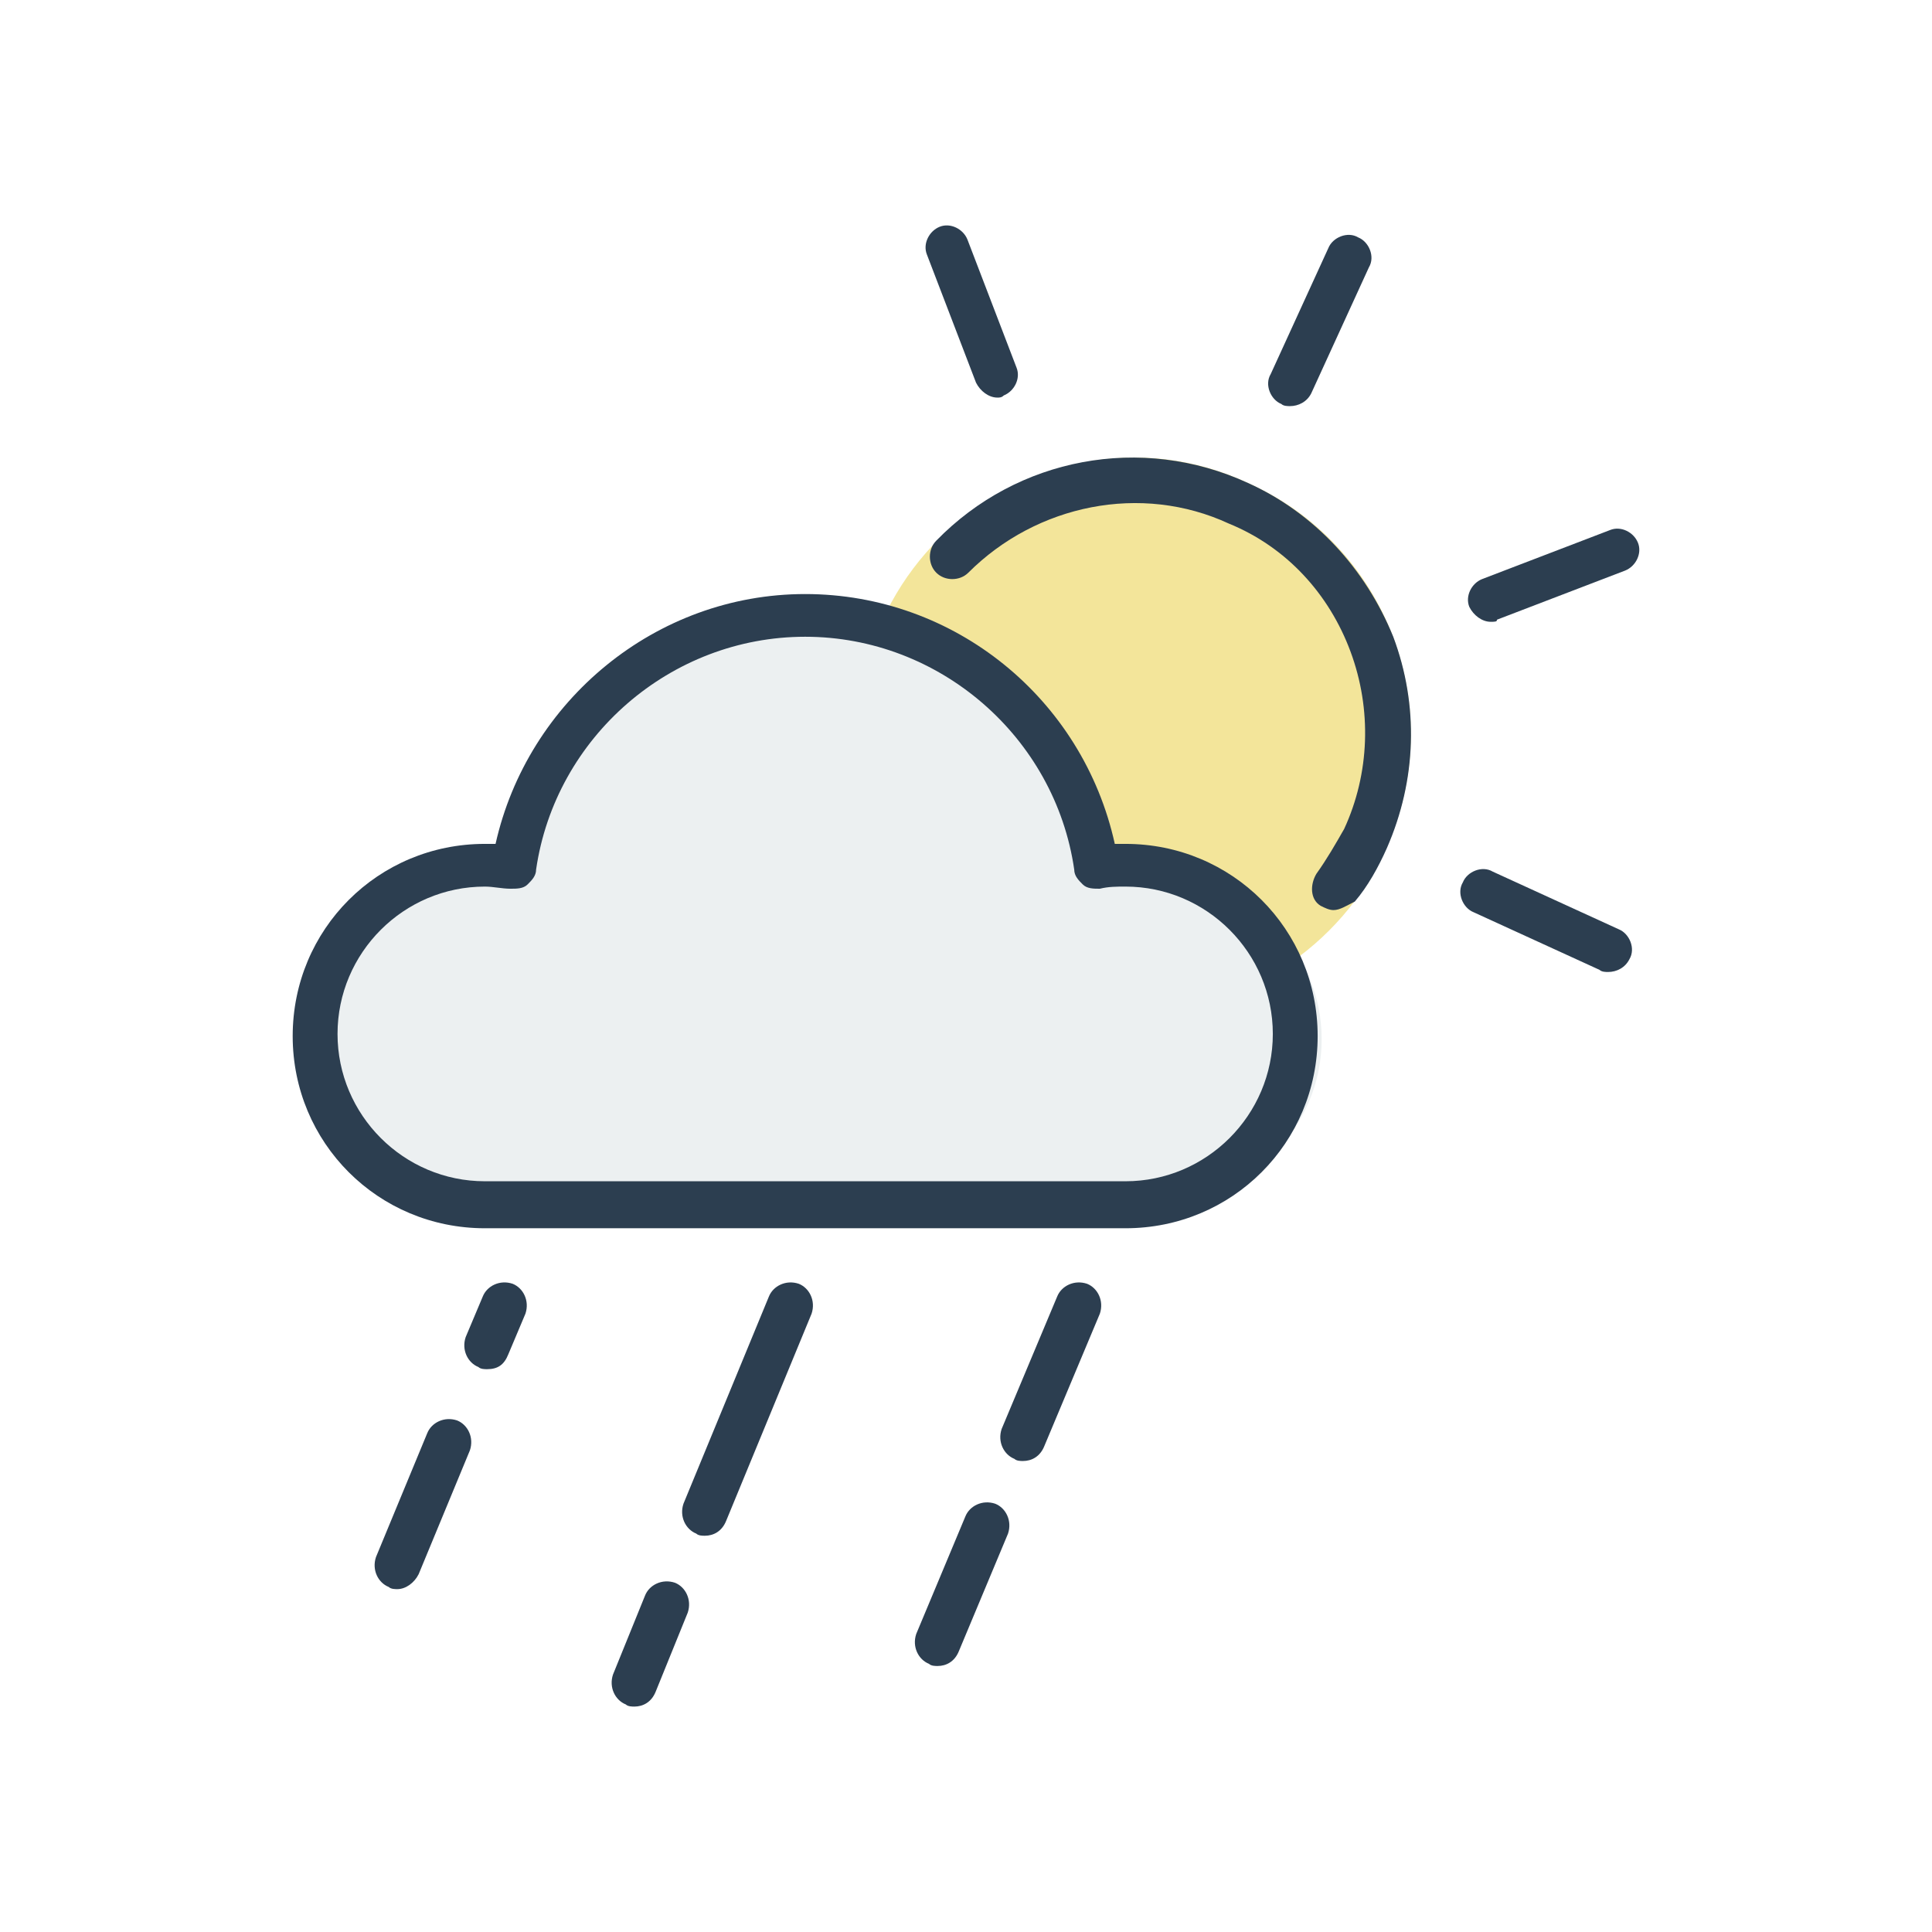
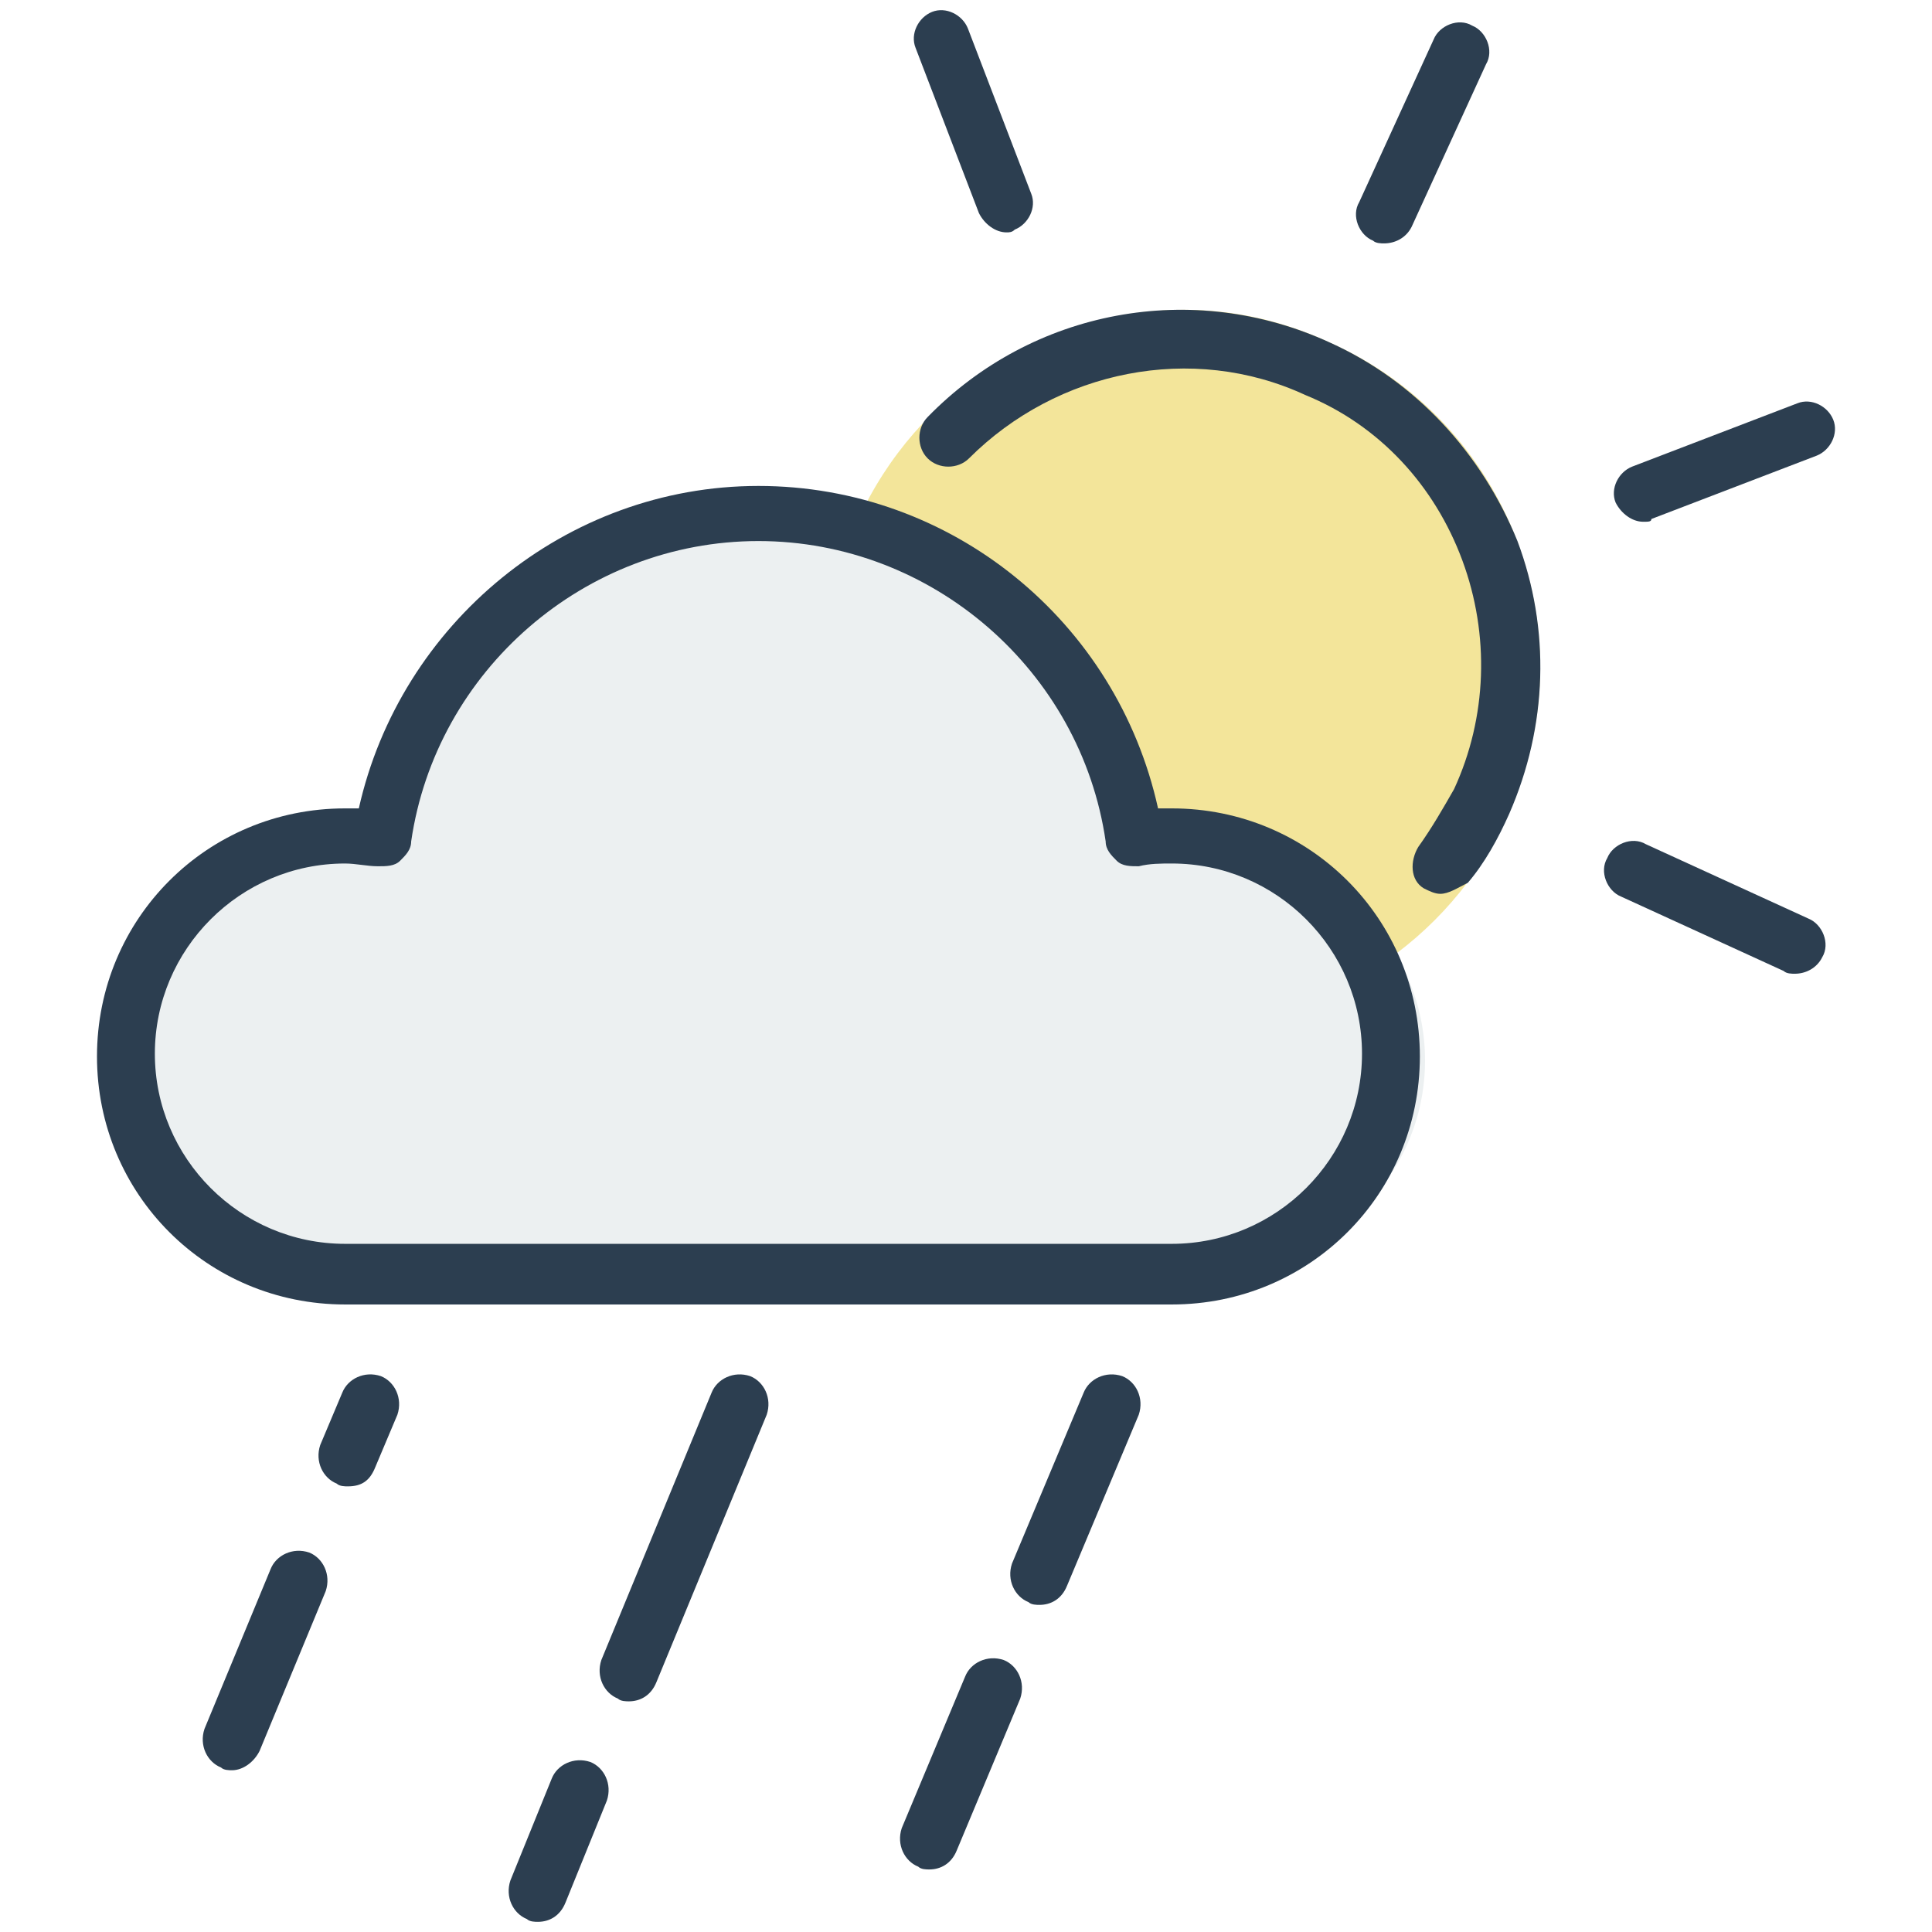
<svg xmlns="http://www.w3.org/2000/svg" version="1.1" id="Layer_1" x="0px" y="0px" width="538.582px" height="538.583px" viewBox="0 0 538.582 538.583" enable-background="new 0 0 538.582 538.583" xml:space="preserve">
  <g>
    <g>
-       <path fill="#F3E59A" d="M315.822,282.108c-10.741,0-21.481-2.389-31.627-7.164c-38.784-17.306-56.092-63.254-38.192-102.04    c12.531-27.45,39.983-45.349,70.412-45.349c10.743,0,21.486,2.387,31.628,7.162c38.785,17.305,56.093,63.255,38.194,102.039    C373.707,264.207,346.256,282.108,315.822,282.108z" />
+       <path fill="#F3E59A" d="M329.346,285.833c-13.863,0-27.726-3.082-40.819-9.246c-50.057-22.335-72.395-81.638-49.293-131.698    c16.173-35.428,51.604-58.529,90.877-58.529c13.866,0,27.731,3.08,40.822,9.243c50.057,22.335,72.396,81.64,49.294,131.696    C404.055,262.729,368.627,285.833,329.346,285.833z" />
    </g>
    <g>
      <g>
-         <path fill="#2C3E50" d="M371.733,253.703c-1.188,0-2.382-0.596-3.571-1.19c-2.978-1.784-2.978-5.95-1.188-8.929     c2.978-4.167,5.354-8.334,7.738-12.501c7.144-15.479,7.734-33.335,1.782-49.408c-5.949-16.072-17.854-29.168-33.931-35.717     c-24.407-11.312-53.576-5.357-72.625,13.691c-2.382,2.381-6.549,2.381-8.93,0s-2.381-6.549,0-8.93     c22.62-23.216,57.146-29.764,86.911-16.072c18.452,8.334,32.736,23.812,40.479,42.861c7.146,19.048,6.548,39.883-1.786,58.934     c-2.381,5.354-5.354,10.715-8.93,14.881C375.304,252.513,373.518,253.703,371.733,253.703z" />
+         <path fill="#2C3E50" d="M401.508,249.172c-1.532,0-3.074-0.77-4.609-1.536c-3.843-2.303-3.843-7.68-1.532-11.524     c3.843-5.378,6.909-10.756,9.987-16.135c9.22-19.978,9.981-43.023,2.299-63.769c-7.677-20.743-23.042-37.646-43.792-46.098     c-31.502-14.6-69.148-6.914-93.733,17.67c-3.074,3.073-8.453,3.073-11.527,0c-3.073-3.073-3.073-8.452,0-11.525     c29.195-29.963,73.756-38.415,112.173-20.743c23.813,10.756,42.25,30.733,52.243,55.318c9.224,24.584,8.451,51.475-2.305,76.063     c-3.073,6.91-6.91,13.83-11.525,19.207C406.117,247.637,403.812,249.172,401.508,249.172z" />
      </g>
    </g>
  </g>
  <g>
-     <path fill="#ECF0F1" d="M130.593,245.076c-24.492,0-44.474,20.046-44.474,44.617c0,24.572,19.98,44.615,44.474,44.615h193.373   c24.491,0,44.475-20.042,44.475-44.615c0-24.569-19.98-44.617-44.475-44.617c-2.578,0-5.157,0-7.735,0.647   c-1.934,0-3.866,0-5.159-1.292c-1.287-1.293-2.579-2.587-2.579-4.526c-5.798-40.089-40.606-70.48-81.215-70.48   s-75.414,30.391-81.215,70.48c0,1.938-1.289,3.233-2.58,4.526c-1.289,1.293-3.227,1.293-5.158,1.293   C135.105,245.076,132.527,245.076,130.593,245.076z" />
+     <path fill="#ECF0F1" d="M90.28,238.038c-31.61,0-57.4,25.872-57.4,57.584c0,31.714,25.788,57.583,57.4,57.583h249.578   c31.608,0,57.401-25.867,57.401-57.583c0-31.71-25.787-57.584-57.401-57.584c-3.328,0-6.656,0-9.983,0.835   c-2.496,0-4.99,0-6.659-1.667c-1.661-1.669-3.329-3.339-3.329-5.842c-7.482-51.741-52.407-90.965-104.819-90.965   c-52.413,0-97.333,39.224-104.82,90.965c0,2.5-1.664,4.172-3.33,5.841c-1.664,1.669-4.166,1.669-6.658,1.669   C96.104,238.038,92.777,238.038,90.28,238.038z" />
    <g>
      <g>
-         <path fill="#2C3E50" d="M176.837,475.743c-0.596,0-1.786,0-2.381-0.596c-2.977-1.189-4.763-4.764-3.572-8.334l8.935-22.025     c1.188-2.979,4.762-4.762,8.334-3.57c2.976,1.189,4.762,4.764,3.57,8.334l-8.934,22.023     C181.599,474.549,179.218,475.743,176.837,475.743z" />
+         <path fill="#2C3E50" d="M149.965,535.748c-0.769,0-2.306,0-3.073-0.769c-3.841-1.535-6.147-6.148-4.61-10.757l11.533-28.427     c1.533-3.844,6.146-6.146,10.756-4.608c3.84,1.535,6.146,6.151,4.608,10.757l-11.531,28.424     C156.112,534.208,153.038,535.748,149.965,535.748z" />
      </g>
      <g>
-         <path fill="#2C3E50" d="M196.483,428.12c-0.597,0-1.786,0-2.383-0.596c-2.979-1.189-4.766-4.766-3.57-8.334l23.812-57.743     c1.19-2.978,4.767-4.762,8.333-3.569c2.979,1.188,4.768,4.763,3.572,8.334l-23.812,57.742     C201.244,426.926,198.864,428.12,196.483,428.12z" />
+         <path fill="#2C3E50" d="M175.322,474.283c-0.77,0-2.305,0-3.075-0.769c-3.846-1.535-6.152-6.15-4.608-10.756l30.732-74.526     c1.537-3.843,6.153-6.146,10.755-4.607c3.845,1.534,6.154,6.148,4.61,10.757l-30.732,74.524     C181.466,472.743,178.394,474.283,175.322,474.283z" />
      </g>
      <g>
-         <path fill="#2C3E50" d="M261.367,464.43c-0.595,0-1.785,0-2.381-0.598c-2.979-1.188-4.764-4.762-3.571-8.334l13.691-32.738     c1.188-2.979,4.761-4.762,8.333-3.568c2.976,1.188,4.762,4.764,3.566,8.334l-13.688,32.738     C266.129,463.243,263.748,464.43,261.367,464.43z" />
+         <path fill="#2C3E50" d="M259.064,521.147c-0.768,0-2.304,0-3.073-0.771c-3.846-1.535-6.148-6.146-4.609-10.756l17.671-42.254     c1.532-3.844,6.145-6.146,10.755-4.605c3.841,1.533,6.146,6.148,4.602,10.756l-17.666,42.254     C265.21,519.615,262.136,521.147,259.064,521.147z" />
      </g>
      <g>
-         <path fill="#2C3E50" d="M285.178,407.284c-0.6,0-1.786,0-2.386-0.594c-2.976-1.189-4.762-4.766-3.567-8.334l15.479-36.909     c1.189-2.978,4.762-4.762,8.334-3.569c2.979,1.188,4.766,4.763,3.57,8.334l-15.479,36.906     C289.939,406.092,287.558,407.284,285.178,407.284z" />
+         <path fill="#2C3E50" d="M289.797,447.391c-0.775,0-2.306,0-3.081-0.767c-3.84-1.535-6.146-6.15-4.603-10.756l19.977-47.636     c1.535-3.844,6.146-6.146,10.757-4.608c3.846,1.534,6.152,6.148,4.608,10.757l-19.979,47.633     C295.94,445.853,292.868,447.391,289.797,447.391z" />
      </g>
      <g>
-         <path fill="#2C3E50" d="M110.761,443.002c-0.6,0-1.786,0-2.385-0.598c-2.977-1.188-4.763-4.764-3.568-8.334l14.287-34.523     c1.188-2.979,4.763-4.766,8.334-3.571c2.978,1.19,4.763,4.763,3.567,8.335l-14.286,34.523     C115.524,441.213,113.143,443.002,110.761,443.002z" />
+         <path fill="#2C3E50" d="M64.685,493.492c-0.775,0-2.305,0-3.079-0.771c-3.842-1.535-6.147-6.151-4.604-10.757l18.439-44.558     c1.533-3.845,6.147-6.15,10.756-4.609c3.843,1.537,6.147,6.147,4.603,10.758l-18.438,44.558     C70.832,491.182,67.759,493.492,64.685,493.492z" />
      </g>
      <g>
-         <path fill="#2C3E50" d="M135.763,381.687c-0.6,0-1.785,0-2.386-0.597c-2.976-1.188-4.762-4.762-3.566-8.334l4.763-11.312     c1.189-2.978,4.762-4.762,8.333-3.569c2.977,1.188,4.763,4.765,3.572,8.334l-4.768,11.312     C140.526,380.499,138.74,381.687,135.763,381.687z" />
+         <path fill="#2C3E50" d="M96.954,414.355c-0.775,0-2.304,0-3.081-0.771c-3.84-1.534-6.146-6.146-4.602-10.756l6.147-14.601     c1.535-3.845,6.146-6.146,10.755-4.605c3.842,1.532,6.147,6.149,4.61,10.756l-6.154,14.6     C103.101,412.821,100.796,414.355,96.954,414.355z" />
      </g>
      <g>
-         <path fill="#2C3E50" d="M313.755,342.4H135.167c-29.764,0-53.575-23.812-53.575-53.575c0-29.763,23.812-53.575,53.575-53.575     c1.19,0,1.786,0,2.979,0c8.929-39.883,44.646-69.647,86.312-69.647s77.39,29.169,86.314,69.647c1.19,0,2.382,0,2.979,0     c29.764,0,53.571,23.812,53.571,53.575C367.326,318.588,343.515,342.4,313.755,342.4z M135.167,247.154     c-22.62,0-41.074,18.454-41.074,41.075s18.454,41.072,41.074,41.072h178.587c22.616,0,41.07-18.451,41.07-41.072     s-18.453-41.075-41.07-41.075c-2.385,0-4.767,0-7.146,0.596c-1.785,0-3.57,0-4.762-1.19c-1.192-1.19-2.386-2.381-2.386-4.167     c-5.354-36.907-37.501-64.886-75.004-64.886s-69.646,27.979-75.005,64.886c0,1.786-1.188,2.977-2.382,4.167     c-1.19,1.19-2.979,1.19-4.762,1.19C139.93,247.75,137.548,247.154,135.167,247.154z" />
+         <path fill="#2C3E50" d="M326.679,363.649H96.184c-38.415,0-69.147-30.732-69.147-69.146c0-38.414,30.733-69.146,69.147-69.146     c1.536,0,2.305,0,3.845,0c11.524-51.475,57.622-89.89,111.398-89.89s99.884,37.646,111.402,89.89c1.536,0,3.074,0,3.846,0     c38.414,0,69.14,30.733,69.14,69.146C395.82,332.917,365.089,363.649,326.679,363.649z M96.184,240.72     c-29.195,0-53.013,23.817-53.013,53.013c0,29.196,23.818,53.01,53.013,53.01h230.494c29.188,0,53.007-23.813,53.007-53.01     c0-29.196-23.816-53.013-53.007-53.013c-3.079,0-6.152,0-9.223,0.769c-2.305,0-4.608,0-6.146-1.536     c-1.539-1.536-3.08-3.073-3.08-5.378c-6.909-47.634-48.401-83.746-96.804-83.746c-48.403,0-89.888,36.111-96.805,83.746     c0,2.305-1.533,3.842-3.074,5.378c-1.536,1.536-3.845,1.536-6.146,1.536C102.332,241.489,99.257,240.72,96.184,240.72z" />
      </g>
      <g>
-         <path fill="#2C3E50" d="M448.284,270.963c-0.596,0-1.786,0-2.382-0.596l-35.121-16.072c-2.977-1.19-4.763-5.357-2.977-8.333     c1.188-2.978,5.354-4.763,8.333-2.978l35.122,16.072c2.977,1.191,4.762,5.358,2.977,8.334     C453.051,269.775,450.665,270.963,448.284,270.963z" />
+         <path fill="#2C3E50" d="M500.308,271.45c-0.77,0-2.306,0-3.074-0.77l-45.329-20.744c-3.842-1.536-6.147-6.914-3.842-10.755     c1.532-3.844,6.909-6.147,10.755-3.844l45.33,20.744c3.842,1.537,6.146,6.916,3.842,10.756     C506.462,269.916,503.381,271.45,500.308,271.45z" />
      </g>
      <g>
-         <path fill="#2C3E50" d="M359.592,113.216c-0.6,0-1.786,0-2.386-0.595c-2.977-1.191-4.762-5.358-2.977-8.334l16.072-35.123     c1.188-2.977,5.354-4.762,8.334-2.977c2.978,1.19,4.762,5.357,2.978,8.334l-16.073,35.123     C364.35,112.026,361.969,113.216,359.592,113.216z" />
+         <path fill="#2C3E50" d="M385.839,67.853c-0.775,0-2.306,0-3.08-0.768c-3.842-1.537-6.146-6.915-3.842-10.756l20.743-45.332     c1.533-3.842,6.91-6.146,10.757-3.842c3.843,1.536,6.146,6.914,3.843,10.756l-20.745,45.332     C391.979,66.317,388.906,67.853,385.839,67.853z" />
      </g>
      <g>
-         <path fill="#2C3E50" d="M415.548,173.339c-2.385,0-4.767-1.786-5.953-4.167c-1.19-2.977,0.596-6.549,3.568-7.739l35.721-13.69     c2.976-1.19,6.548,0.596,7.734,3.571c1.189,2.978-0.597,6.548-3.567,7.739l-35.721,13.691     C417.33,173.339,416.734,173.339,415.548,173.339z" />
+         <path fill="#2C3E50" d="M458.058,145.45c-3.079,0-6.153-2.305-7.684-5.378c-1.536-3.842,0.769-8.452,4.604-9.988l46.104-17.668     c3.84-1.537,8.45,0.769,9.98,4.608c1.535,3.844-0.77,8.451-4.603,9.988l-46.104,17.67     C460.357,145.45,459.589,145.45,458.058,145.45z" />
      </g>
      <g>
-         <path fill="#2C3E50" d="M278.034,110.836c-2.381,0-4.762-1.786-5.952-4.167L258.39,70.952c-1.189-2.978,0.597-6.549,3.568-7.739     c2.979-1.19,6.552,0.595,7.738,3.571l13.69,35.718c1.188,2.977-0.6,6.548-3.57,7.739     C279.225,110.836,278.629,110.836,278.034,110.836z" />
+         <path fill="#2C3E50" d="M280.575,64.781c-3.073,0-6.146-2.305-7.682-5.378l-17.671-46.098c-1.535-3.844,0.771-8.453,4.604-9.989     c3.845-1.536,8.457,0.768,9.988,4.609l17.669,46.099c1.533,3.842-0.775,8.451-4.607,9.988     C282.113,64.781,281.343,64.781,280.575,64.781z" />
      </g>
    </g>
  </g>
</svg>
